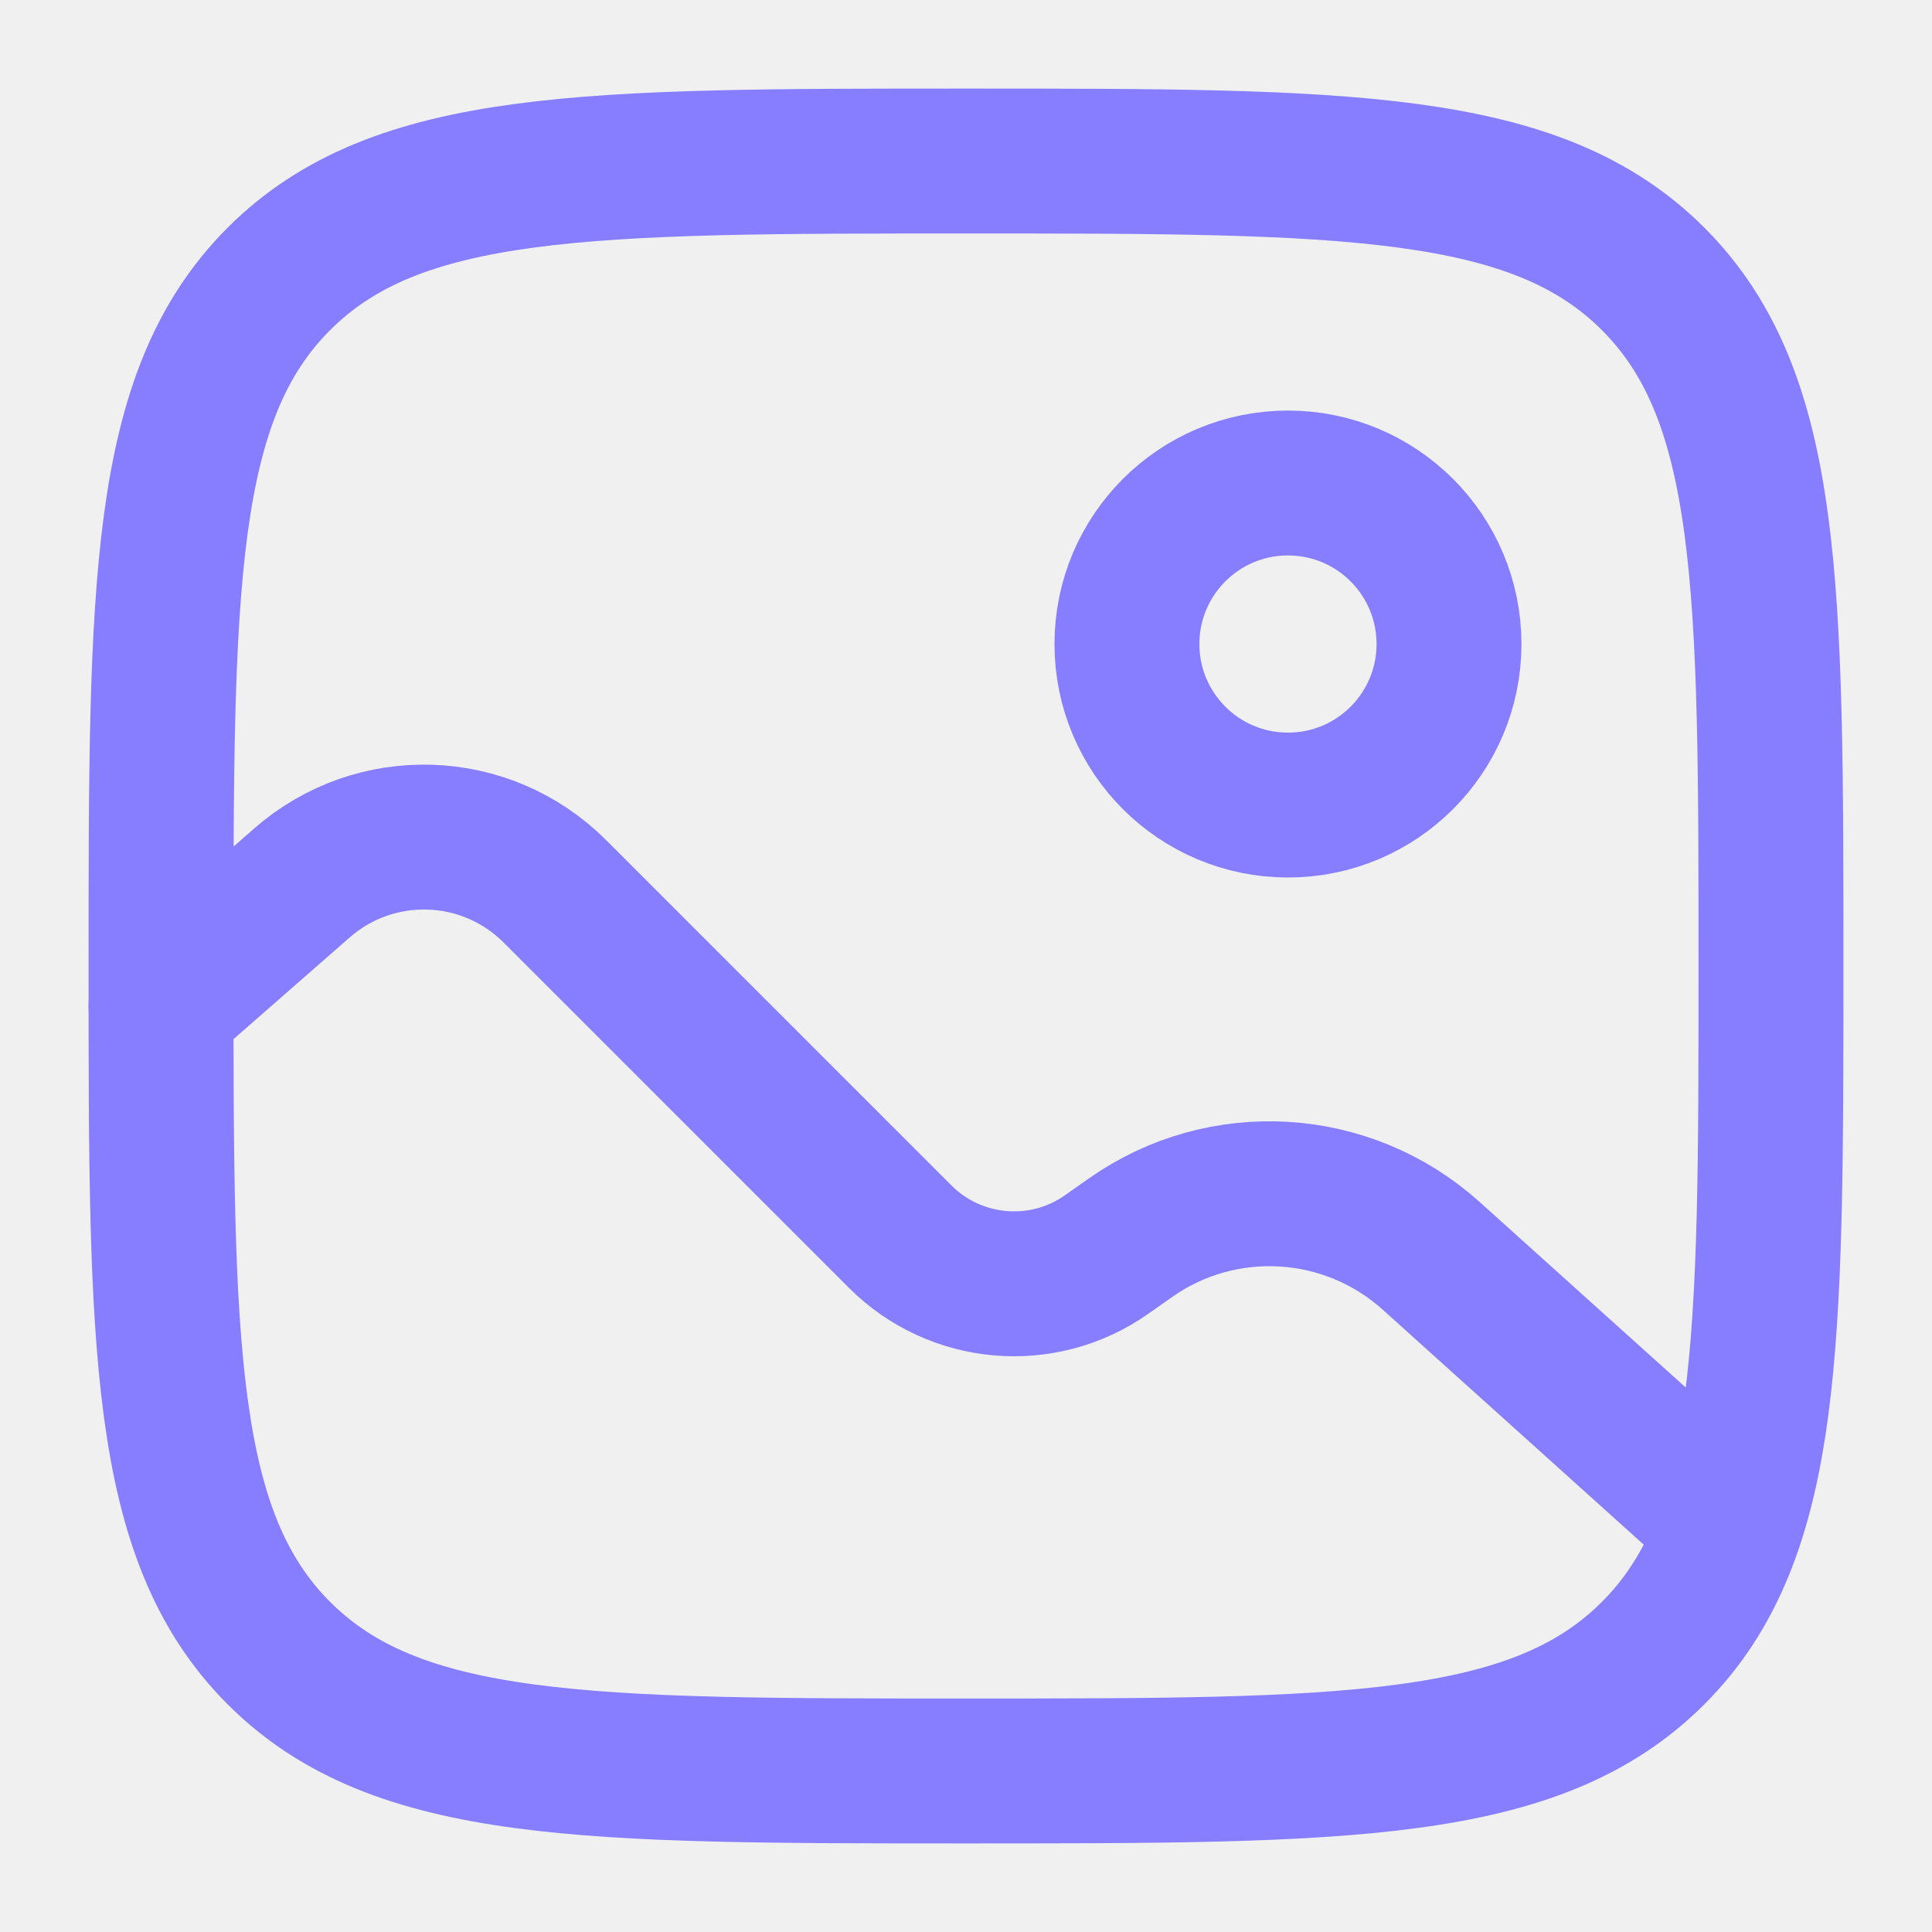
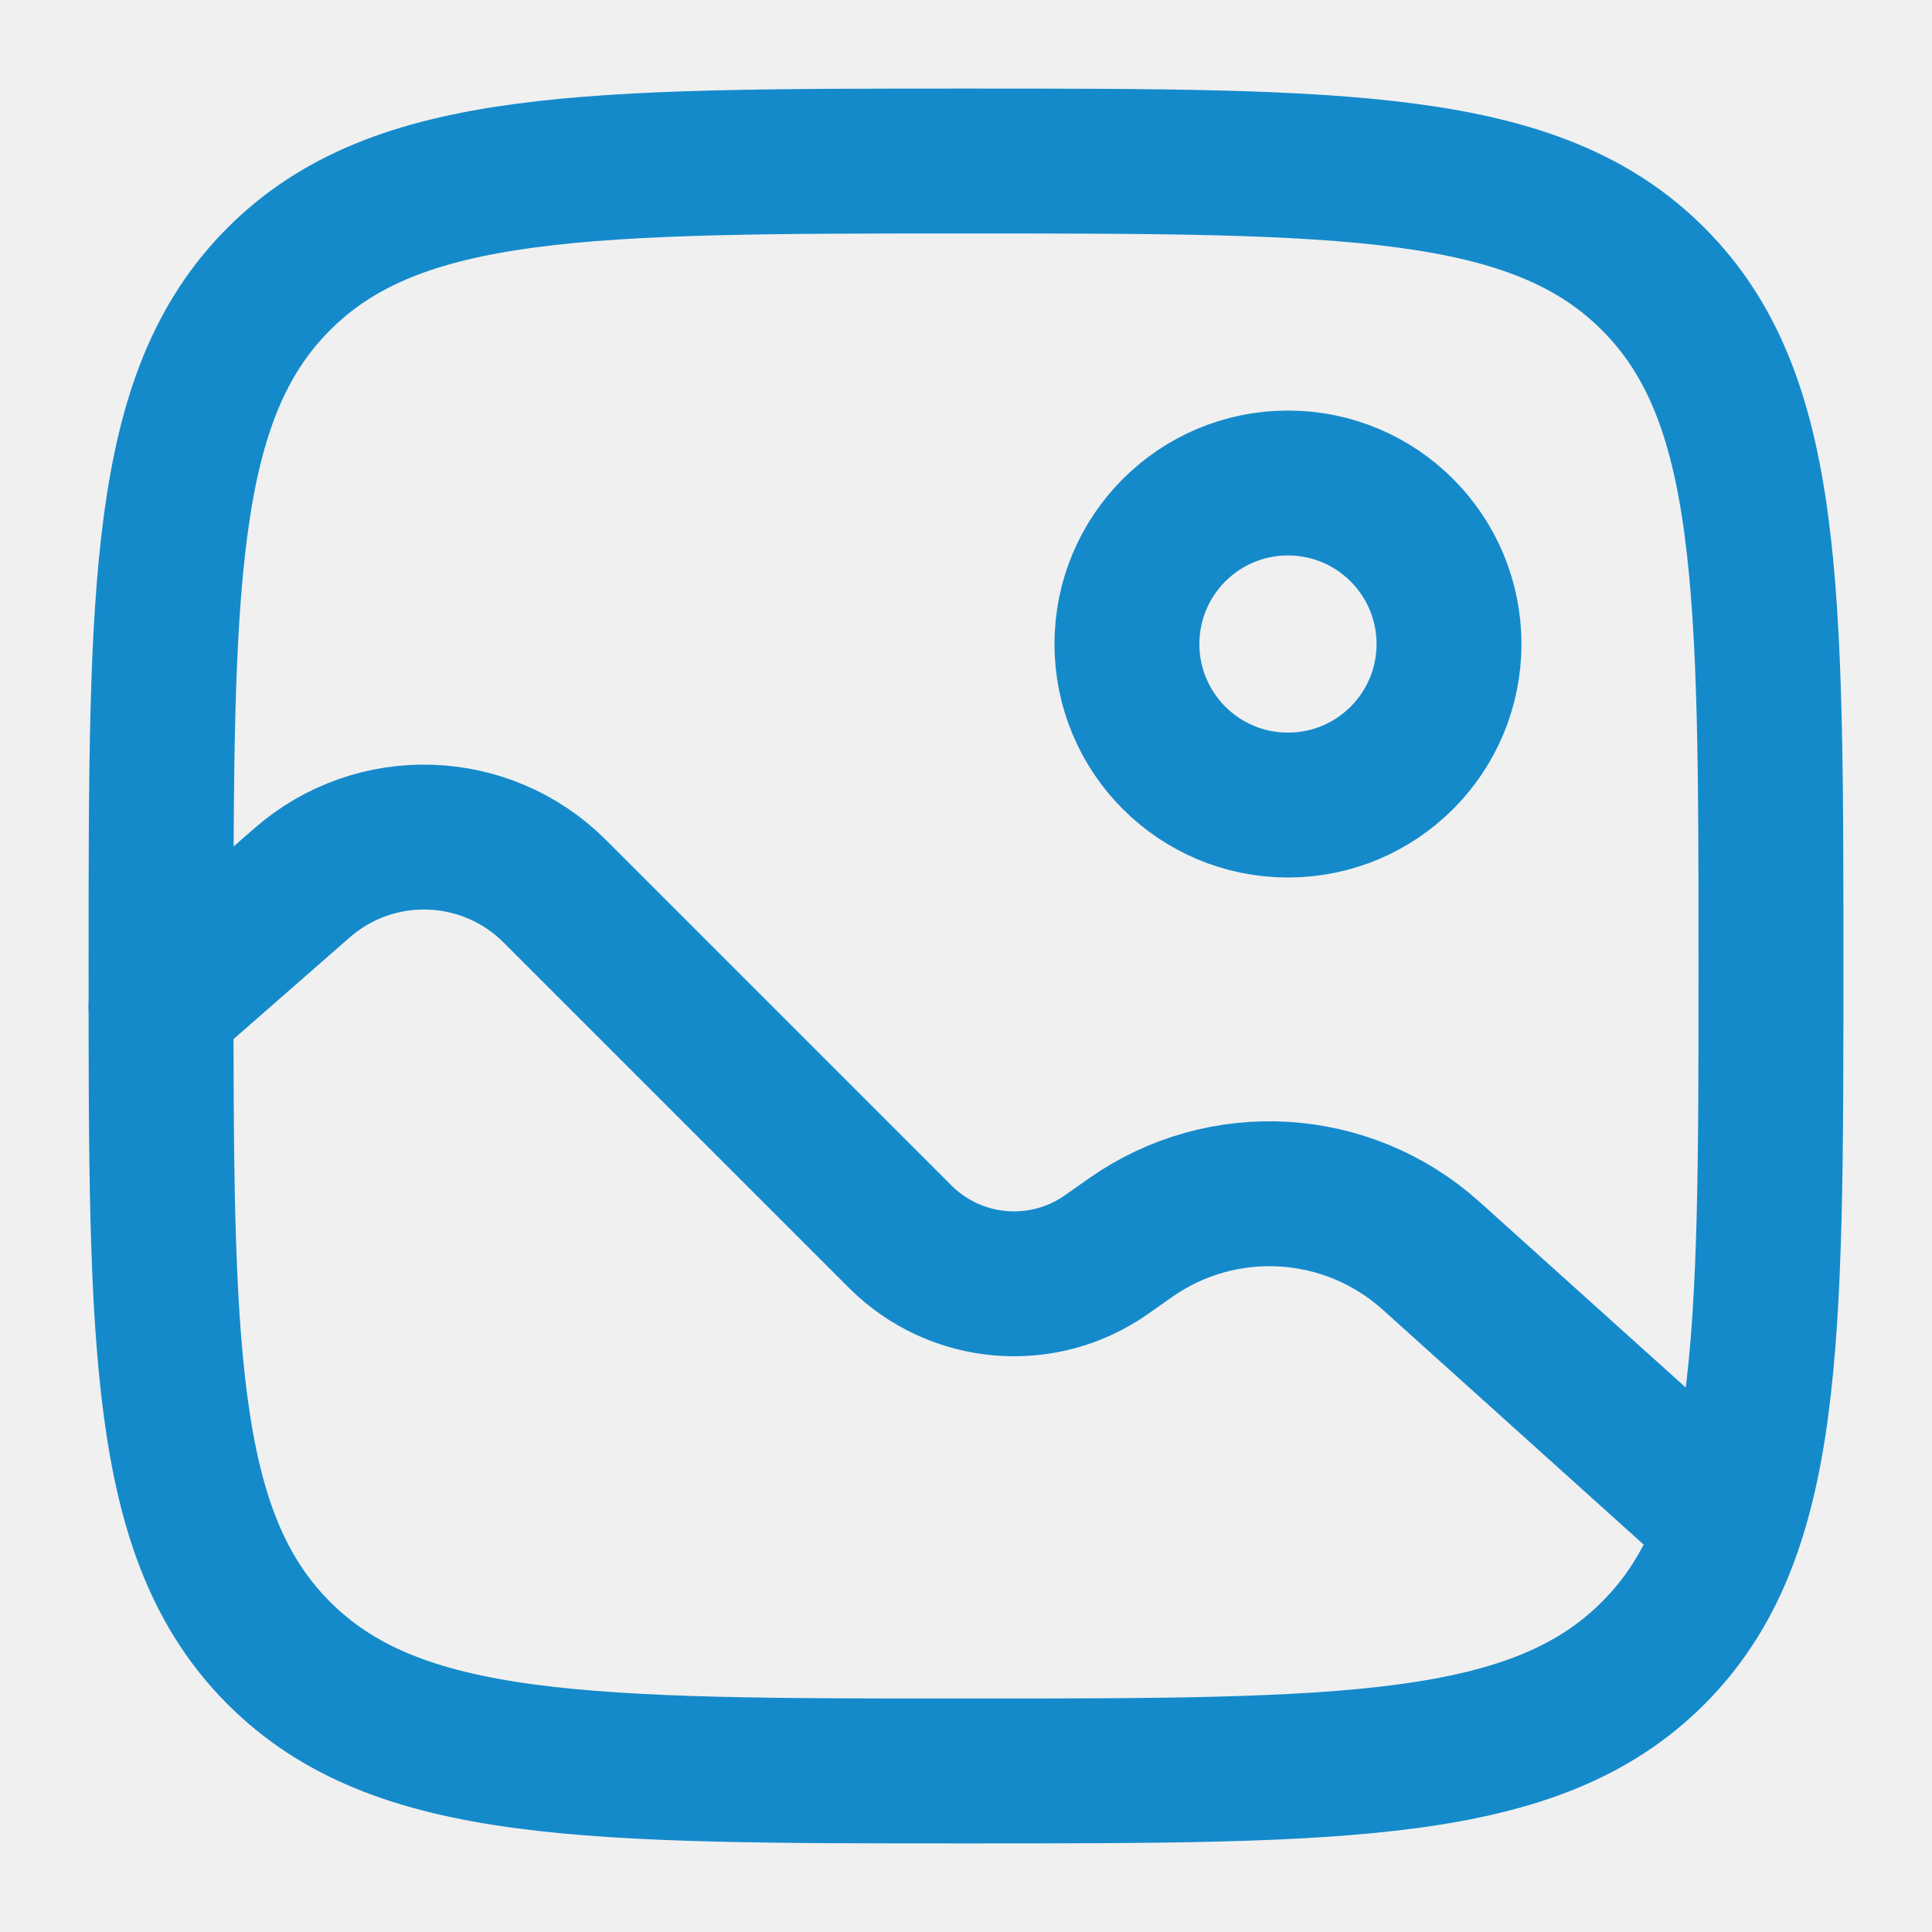
<svg xmlns="http://www.w3.org/2000/svg" width="20" height="20" viewBox="0 0 20 20" fill="none">
  <g clip-path="url(#clip0_1607_406)">
-     <path d="M1.667 10C1.667 6.071 1.667 4.107 2.887 2.887C4.108 1.667 6.072 1.667 10 1.667C13.928 1.667 15.893 1.667 17.113 2.887C18.333 4.107 18.333 6.071 18.333 10C18.333 13.928 18.333 15.892 17.113 17.113C15.893 18.333 13.928 18.333 10 18.333C6.072 18.333 4.108 18.333 2.887 17.113C1.667 15.892 1.667 13.928 1.667 10Z" stroke="#877EFF" stroke-width="1.5" />
-     <circle cx="13.333" cy="6.667" r="1.667" stroke="#877EFF" stroke-width="1.5" />
-     <path d="M1.667 10.417L3.126 9.14C3.886 8.475 5.03 8.513 5.744 9.227L9.319 12.802C9.891 13.374 10.793 13.453 11.455 12.987L11.704 12.812C12.657 12.142 13.947 12.22 14.814 12.999L17.5 15.417" stroke="#877EFF" stroke-width="1.5" stroke-linecap="round" />
+     <path d="M1.667 10C1.667 6.071 1.667 4.107 2.887 2.887C4.108 1.667 6.072 1.667 10 1.667C13.928 1.667 15.893 1.667 17.113 2.887C18.333 4.107 18.333 6.071 18.333 10C18.333 13.928 18.333 15.892 17.113 17.113C15.893 18.333 13.928 18.333 10 18.333C6.072 18.333 4.108 18.333 2.887 17.113C1.667 15.892 1.667 13.928 1.667 10Z" stroke="#158ACB" stroke-width="1.5" />
+     <circle cx="13.333" cy="6.667" r="1.667" stroke="#158ACB" stroke-width="1.5" />
+     <path d="M1.667 10.417L3.126 9.14C3.886 8.475 5.03 8.513 5.744 9.227L9.319 12.802C9.891 13.374 10.793 13.453 11.455 12.987L11.704 12.812C12.657 12.142 13.947 12.22 14.814 12.999L17.5 15.417" stroke="#158ACB" stroke-width="1.5" stroke-linecap="round" />
  </g>
  <defs>
    <clipPath id="clip0_1607_406">
      <rect width="20" height="20" fill="white" />
    </clipPath>
  </defs>
</svg>
